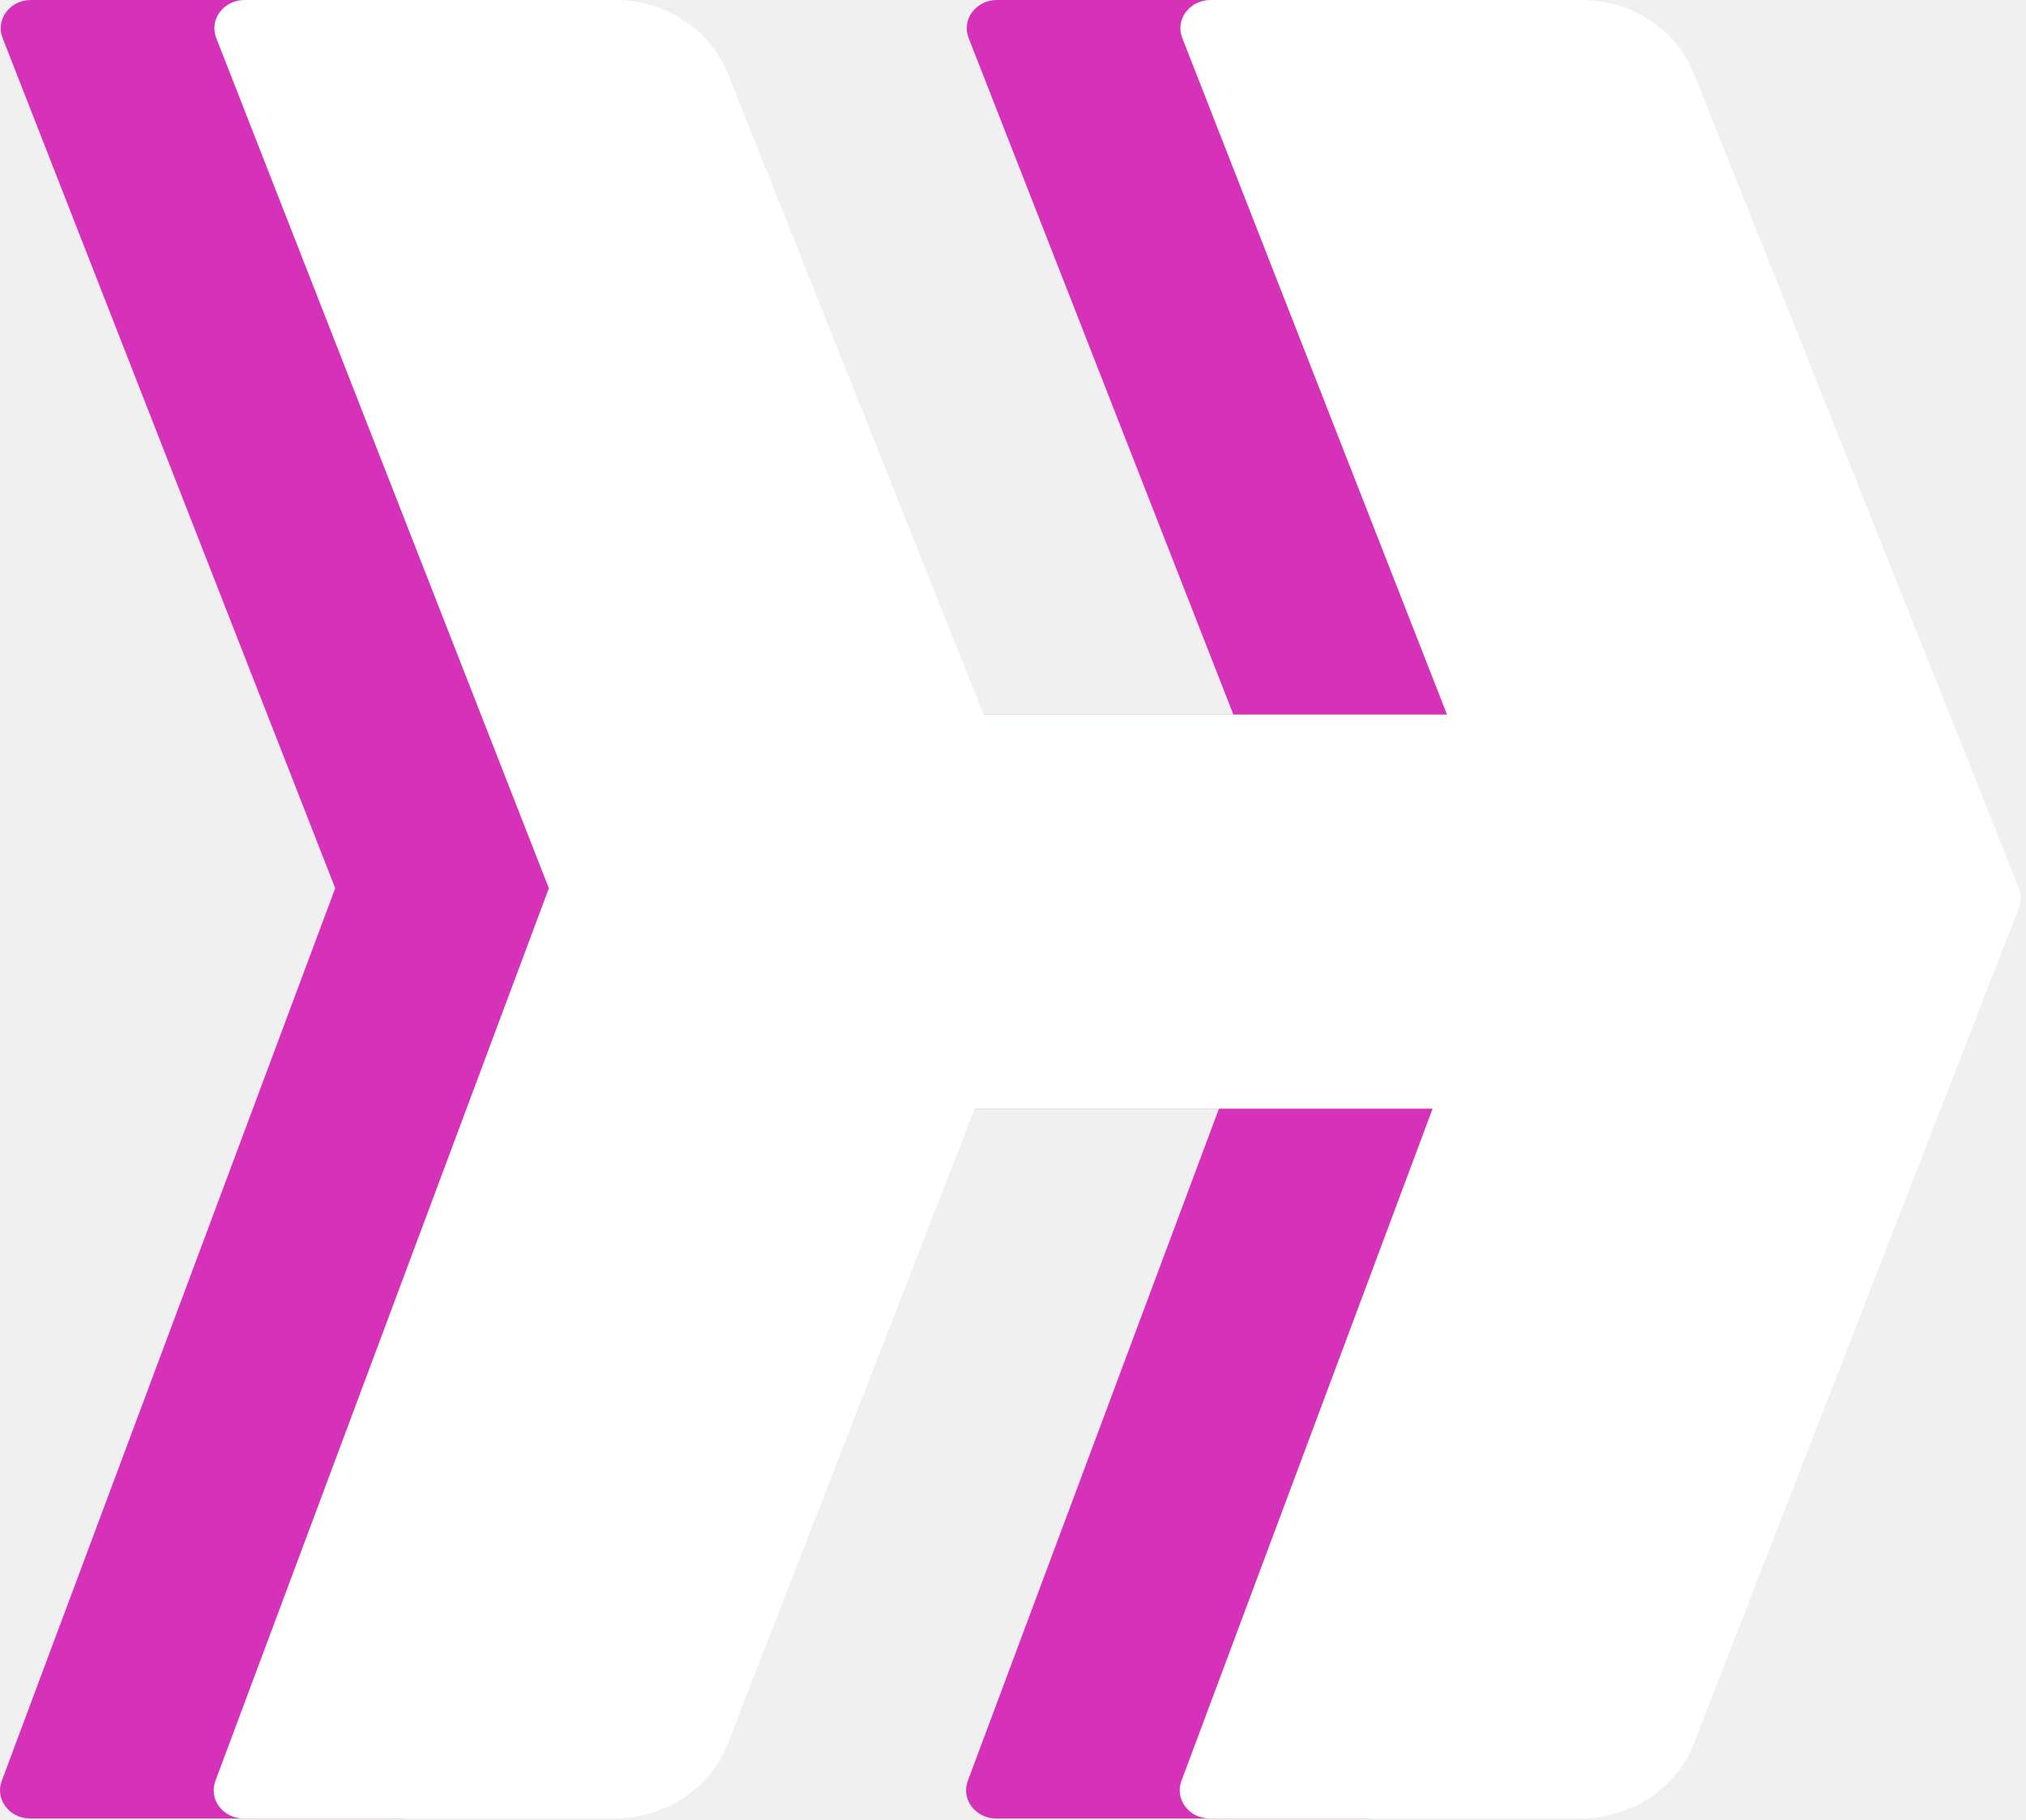
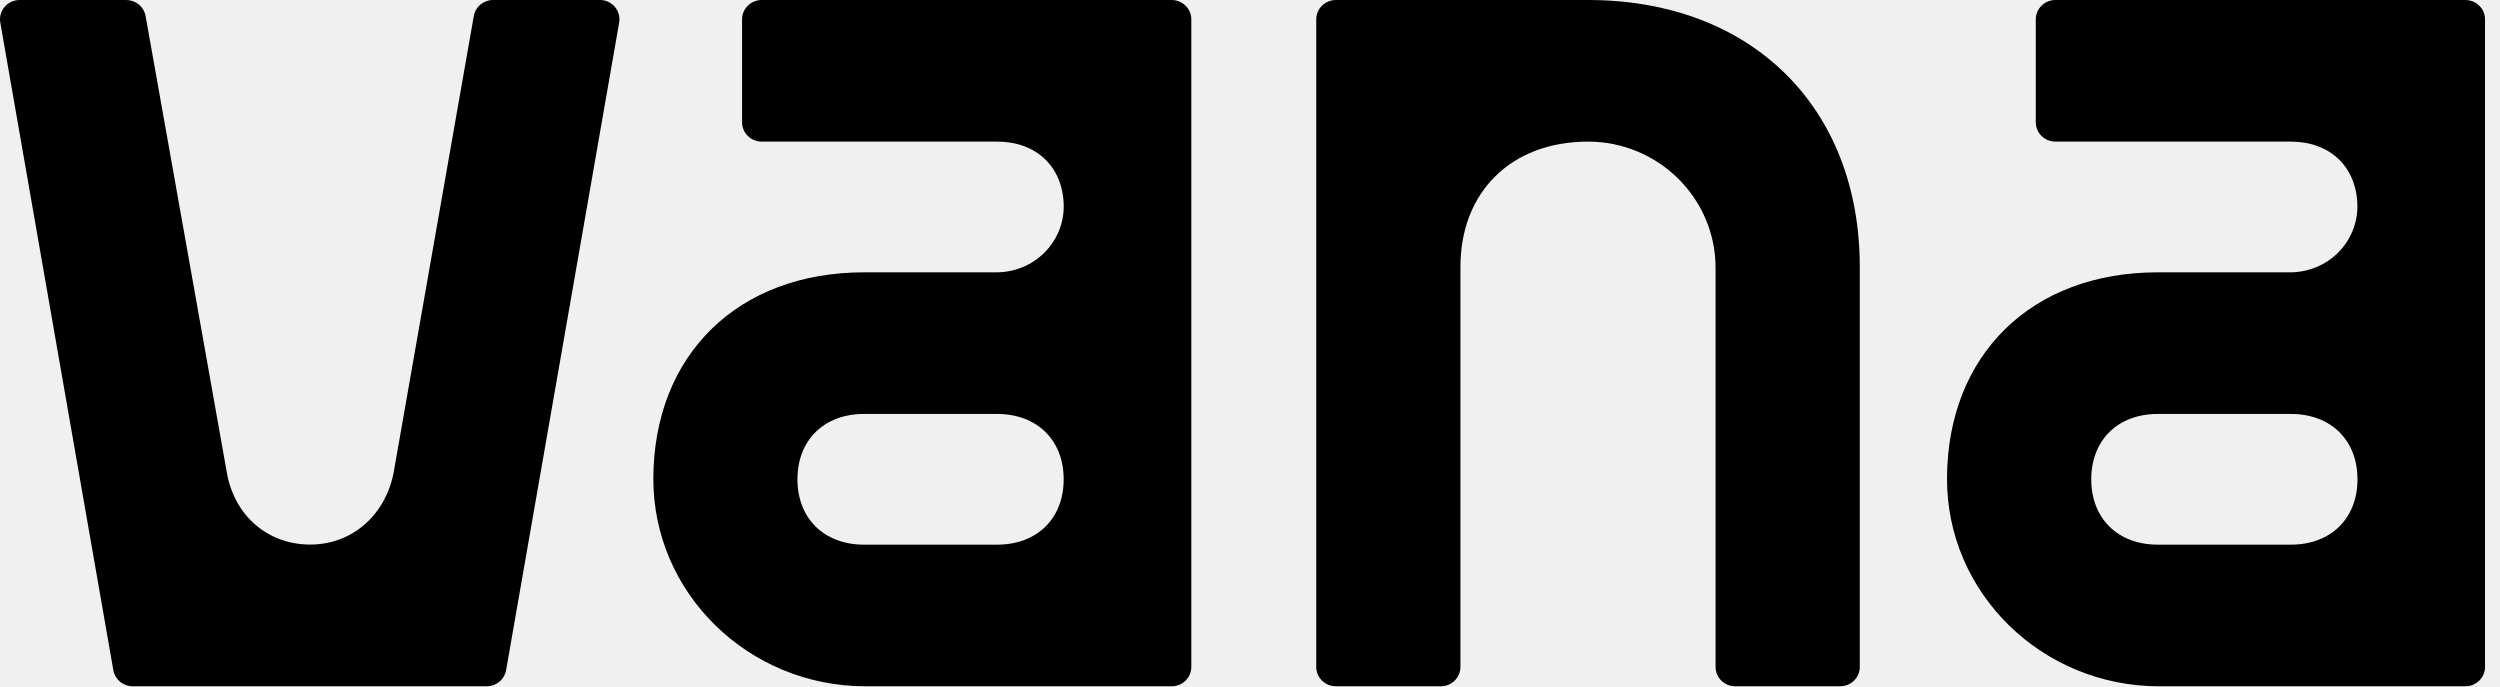
- <svg xmlns="http://www.w3.org/2000/svg" width="550" height="494" fill="none">
-   <path fill="#D631B9" d="M270.65 0h100.47c13.7 0 25.97 7.96 30.75 19.96l88.19 221.19a7.2 7.2 0 0 1 .02 5.3l-.5 1.26v.02l-87.81 225.8c-4.72 12.12-17.04 20.19-30.85 20.19H270.47c-5.65 0-9.6-5.21-7.75-10.2l90.55-242.37L262.95 10.3c-1.96-5 2-10.3 7.7-10.3Z" />
-   <path fill="#D631B9" d="M8.4 0h100.46c13.7 0 25.97 7.96 30.75 19.96l88.19 221.19a7.2 7.2 0 0 1 .02 5.3l-.5 1.26v.02l-87.81 225.8c-4.72 12.12-17.04 20.19-30.85 20.19H8.21c-5.65 0-9.6-5.21-7.74-10.2L91 241.15.7 10.3c-1.96-5 2-10.3 7.7-10.3Z" />
-   <path fill="#D631B9" d="M338.83 194H197v107h141.83L362 245.97 338.83 194Z" />
-   <path fill="#fff" d="M328.65 0h100.47c13.7 0 25.97 7.96 30.75 19.96l88.19 221.19a7.2 7.2 0 0 1 .02 5.3l-.5 1.26v.02l-87.81 225.8c-4.72 12.12-17.04 20.19-30.85 20.19H328.47c-5.65 0-9.6-5.21-7.75-10.2l90.55-242.37L320.95 10.3c-1.96-5 2-10.3 7.7-10.3Z" />
-   <path fill="#fff" d="M66.4 0h100.46c13.7 0 25.97 7.96 30.75 19.96l88.19 221.19a7.2 7.2 0 0 1 .02 5.3l-.5 1.26v.02l-87.81 225.8c-4.72 12.12-17.04 20.19-30.85 20.19H66.21c-5.65 0-9.6-5.21-7.74-10.2L149 241.15 58.7 10.3c-1.96-5 2-10.3 7.7-10.3Z" />
-   <path fill="#fff" d="M396.83 194H255v107h141.83L420 245.97 396.83 194Z" />
+ <svg xmlns="http://www.w3.org/2000/svg" width="102" height="28" viewBox="0 0 102 28" fill="none" class="nav_brand_logo">
+   <g clip-path="url(#clip0_2655_55898)">
+     <path d="M25.262 0.921L20.649 27.345C20.617 27.528 20.52 27.694 20.375 27.814C20.231 27.934 20.048 28 19.859 28H5.414C5.225 28 5.042 27.934 4.897 27.814C4.753 27.694 4.656 27.528 4.624 27.345L0.012 0.921C-0.008 0.808 -0.003 0.692 0.028 0.581C0.059 0.47 0.114 0.368 0.189 0.28C0.264 0.192 0.358 0.122 0.464 0.073C0.57 0.025 0.685 -0 0.802 -0H5.15C5.339 -0 5.521 0.065 5.666 0.184C5.81 0.304 5.908 0.469 5.94 0.652L9.264 19.329C9.585 21.062 10.938 22.218 12.658 22.218C14.333 22.218 15.69 21.062 16.052 19.329L19.331 0.652C19.363 0.469 19.461 0.303 19.605 0.183C19.75 0.064 19.933 -0.002 20.123 -0.002H24.469C24.586 -0.002 24.702 0.022 24.808 0.071C24.915 0.119 25.009 0.19 25.085 0.278C25.16 0.366 25.215 0.469 25.246 0.58C25.277 0.691 25.282 0.807 25.262 0.921Z" fill="currentColor" />
+     <path d="M47.803 28H35.31C30.532 28 26.636 24.197 26.656 19.506C26.679 14.467 30.113 11.111 35.255 11.111H40.651C41.013 11.112 41.372 11.042 41.707 10.906C42.042 10.771 42.346 10.571 42.601 10.319C42.857 10.067 43.059 9.767 43.196 9.438C43.334 9.109 43.403 8.756 43.4 8.401C43.381 6.824 42.3 5.778 40.686 5.778H31.079C30.866 5.778 30.662 5.695 30.511 5.547C30.361 5.399 30.276 5.199 30.276 4.99V0.788C30.276 0.579 30.361 0.379 30.511 0.231C30.662 0.083 30.866 0 31.079 0H47.803C48.016 0 48.22 0.083 48.371 0.231C48.521 0.379 48.606 0.579 48.606 0.788V27.212C48.606 27.315 48.585 27.418 48.545 27.514C48.504 27.609 48.445 27.696 48.371 27.769C48.296 27.842 48.208 27.9 48.11 27.94C48.013 27.98 47.909 28 47.803 28ZM43.398 19.555C43.398 17.956 42.311 16.889 40.682 16.889H35.251C33.622 16.889 32.536 17.956 32.536 19.555C32.536 21.155 33.622 22.222 35.251 22.222H40.682C42.315 22.222 43.398 21.155 43.398 19.555Z" fill="currentColor" />
+     <path d="M75.879 10.888V27.212C75.879 27.421 75.794 27.621 75.644 27.769C75.493 27.917 75.289 28 75.076 28H70.798C70.585 28 70.381 27.917 70.23 27.769C70.08 27.621 69.995 27.421 69.995 27.212V10.925C69.995 8.088 67.661 5.771 64.775 5.778C61.66 5.785 59.586 7.827 59.586 10.888V27.212C59.586 27.421 59.501 27.621 59.351 27.769C59.2 27.917 58.996 28 58.783 28H54.506C54.293 28 54.089 27.917 53.938 27.769C53.788 27.621 53.703 27.421 53.703 27.212V0.788C53.703 0.579 53.788 0.379 53.938 0.231C54.089 0.083 54.293 0 54.506 0H64.791C71.444 0 75.879 4.356 75.879 10.888Z" fill="currentColor" />
+     <path d="M100.587 28H88.091C83.313 28 79.417 24.197 79.438 19.506C79.46 14.467 82.894 11.111 88.036 11.111H93.432C93.795 11.112 94.153 11.042 94.488 10.906C94.823 10.771 95.127 10.571 95.383 10.319C95.639 10.067 95.841 9.768 95.978 9.438C96.115 9.109 96.185 8.756 96.182 8.401C96.162 6.824 95.081 5.778 93.467 5.778H83.862C83.65 5.778 83.445 5.695 83.295 5.547C83.144 5.399 83.06 5.199 83.06 4.99V0.788C83.06 0.579 83.144 0.379 83.295 0.231C83.445 0.083 83.65 0 83.862 0H100.587C100.8 0 101.004 0.083 101.154 0.231C101.305 0.379 101.389 0.579 101.389 0.788V27.212C101.389 27.315 101.369 27.418 101.328 27.514C101.288 27.609 101.229 27.696 101.154 27.769C101.08 27.842 100.991 27.9 100.894 27.94C100.797 27.98 100.692 28 100.587 28ZM96.185 19.555C96.185 17.956 95.098 16.889 93.469 16.889H88.038C86.409 16.889 85.323 17.956 85.323 19.555C85.323 21.155 86.409 22.222 88.038 22.222H93.468C95.098 22.222 96.185 21.155 96.185 19.555Z" fill="currentColor" />
+   </g>
+   <defs>
+     <clipPath id="clip0_2655_55898">
+       <rect width="101.397" height="28" fill="currentColor" />
+     </clipPath>
+   </defs>
</svg>
